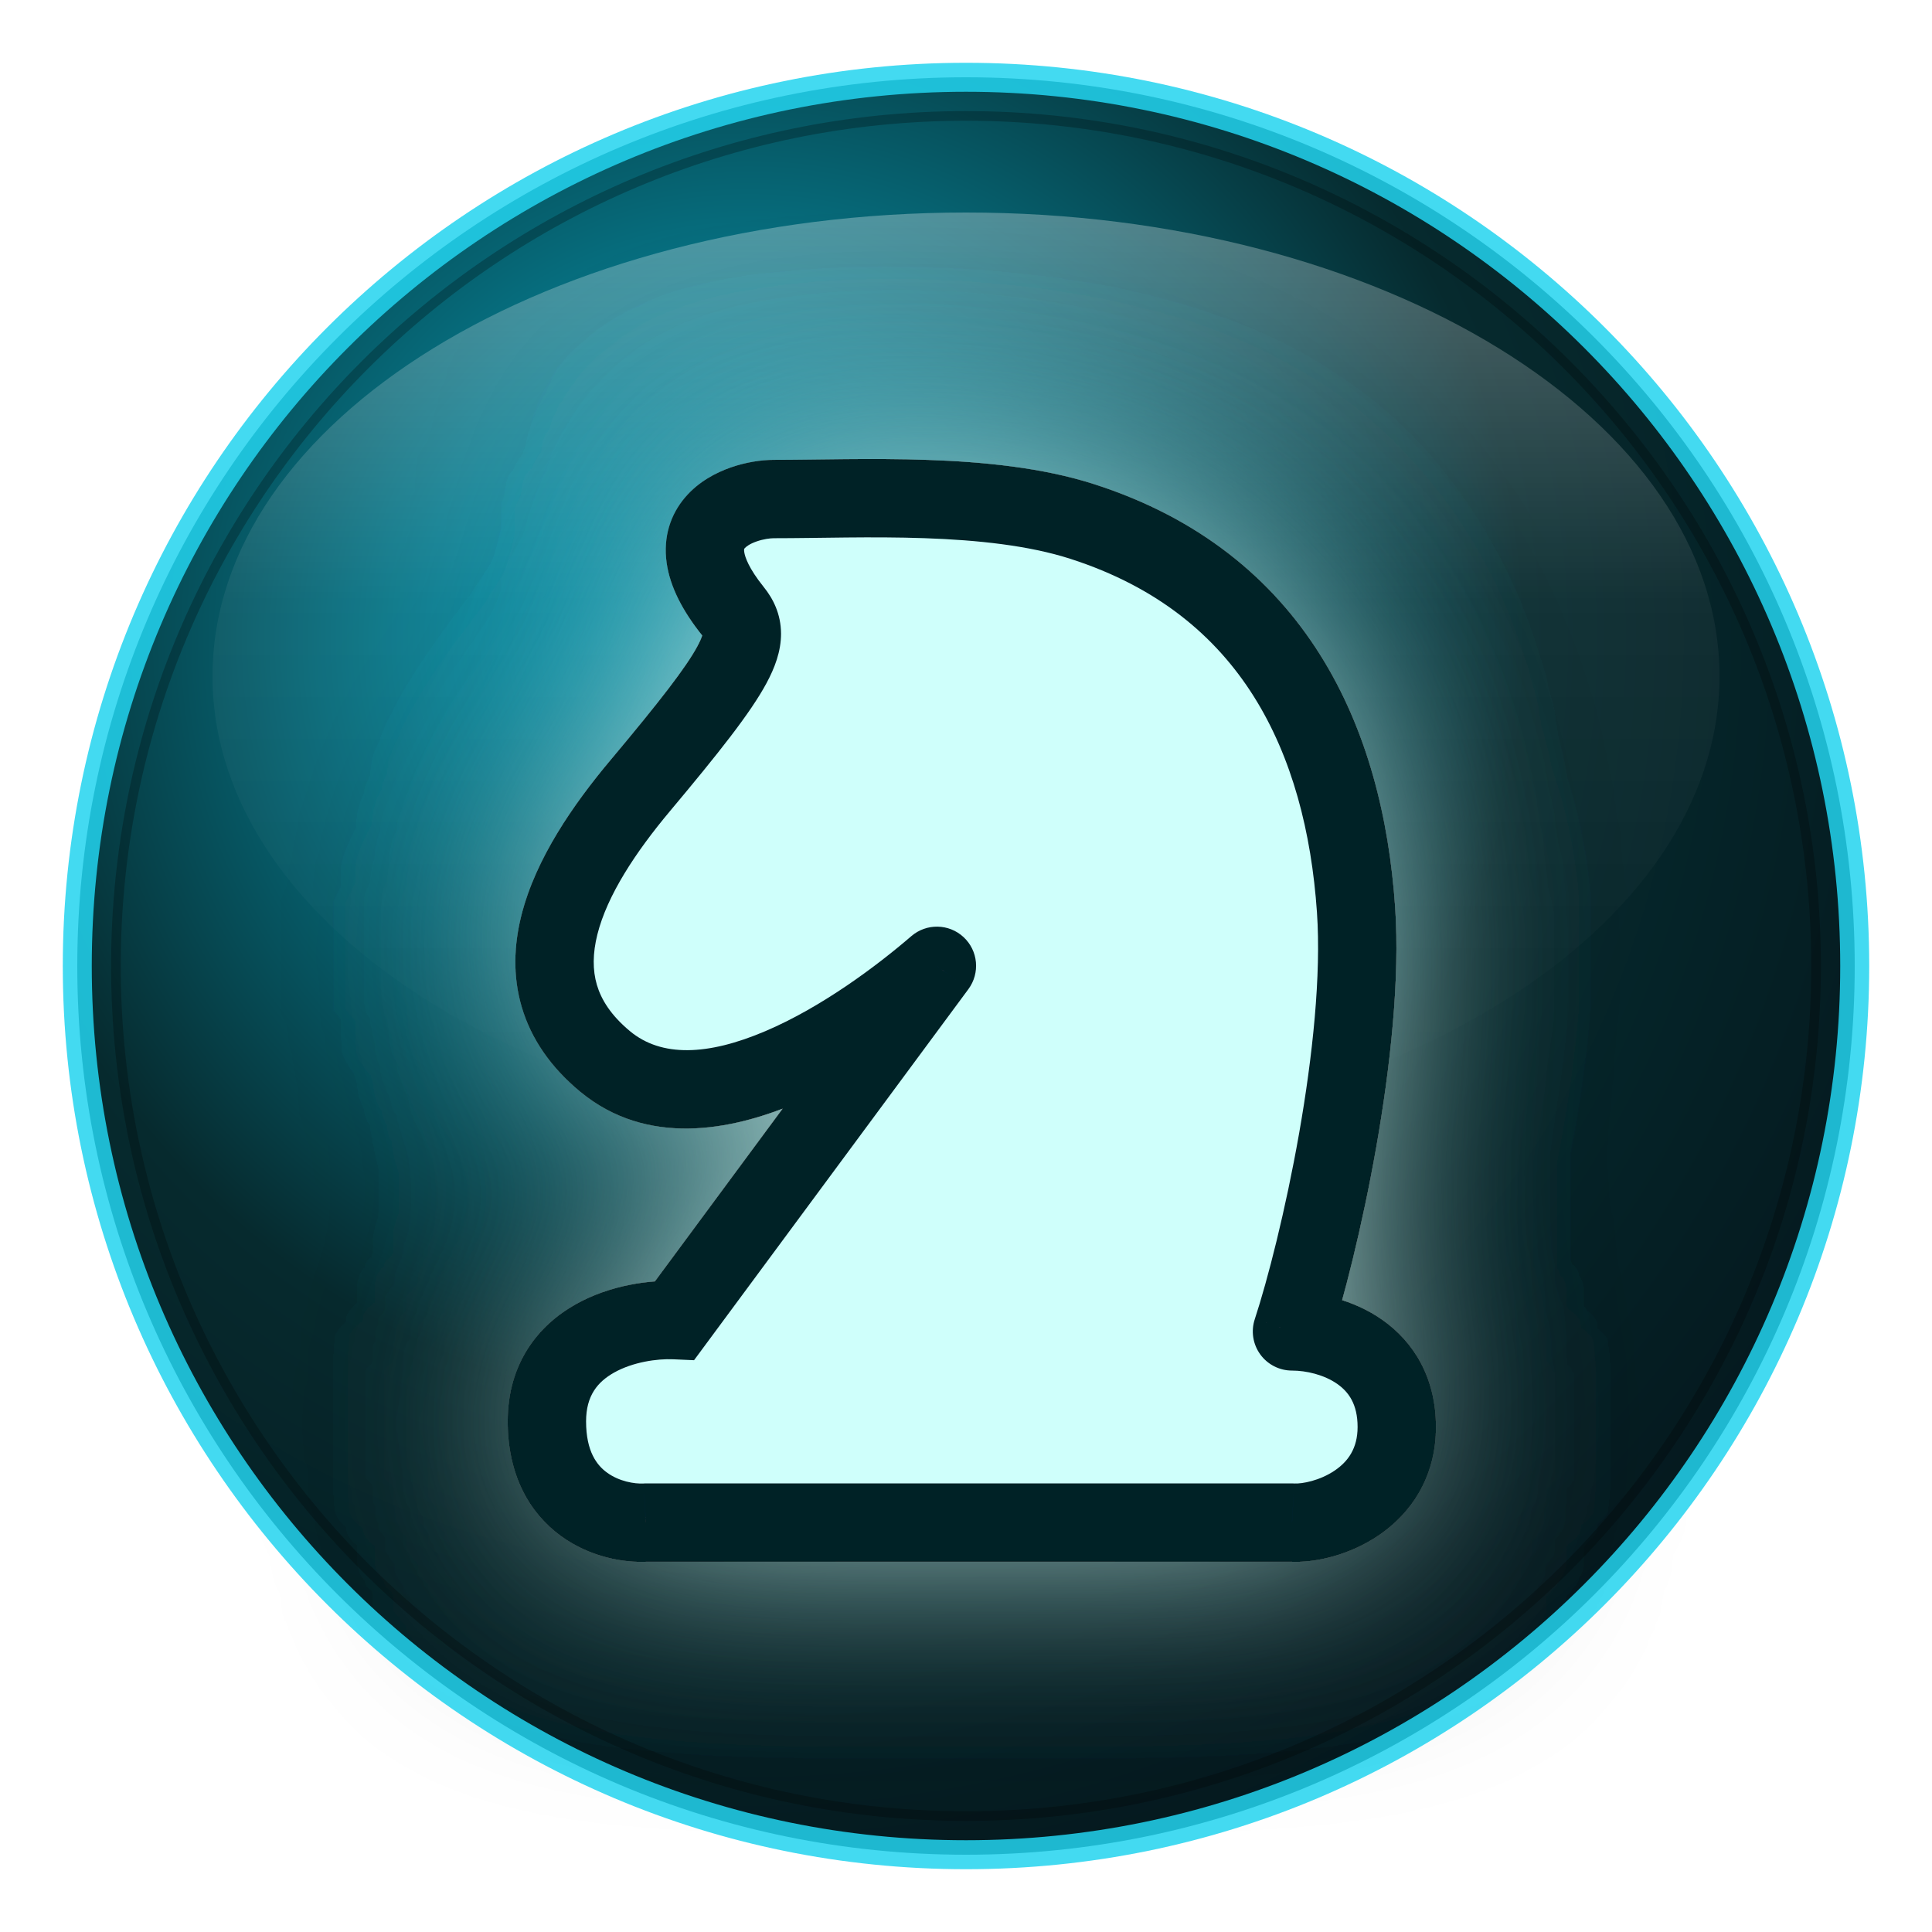
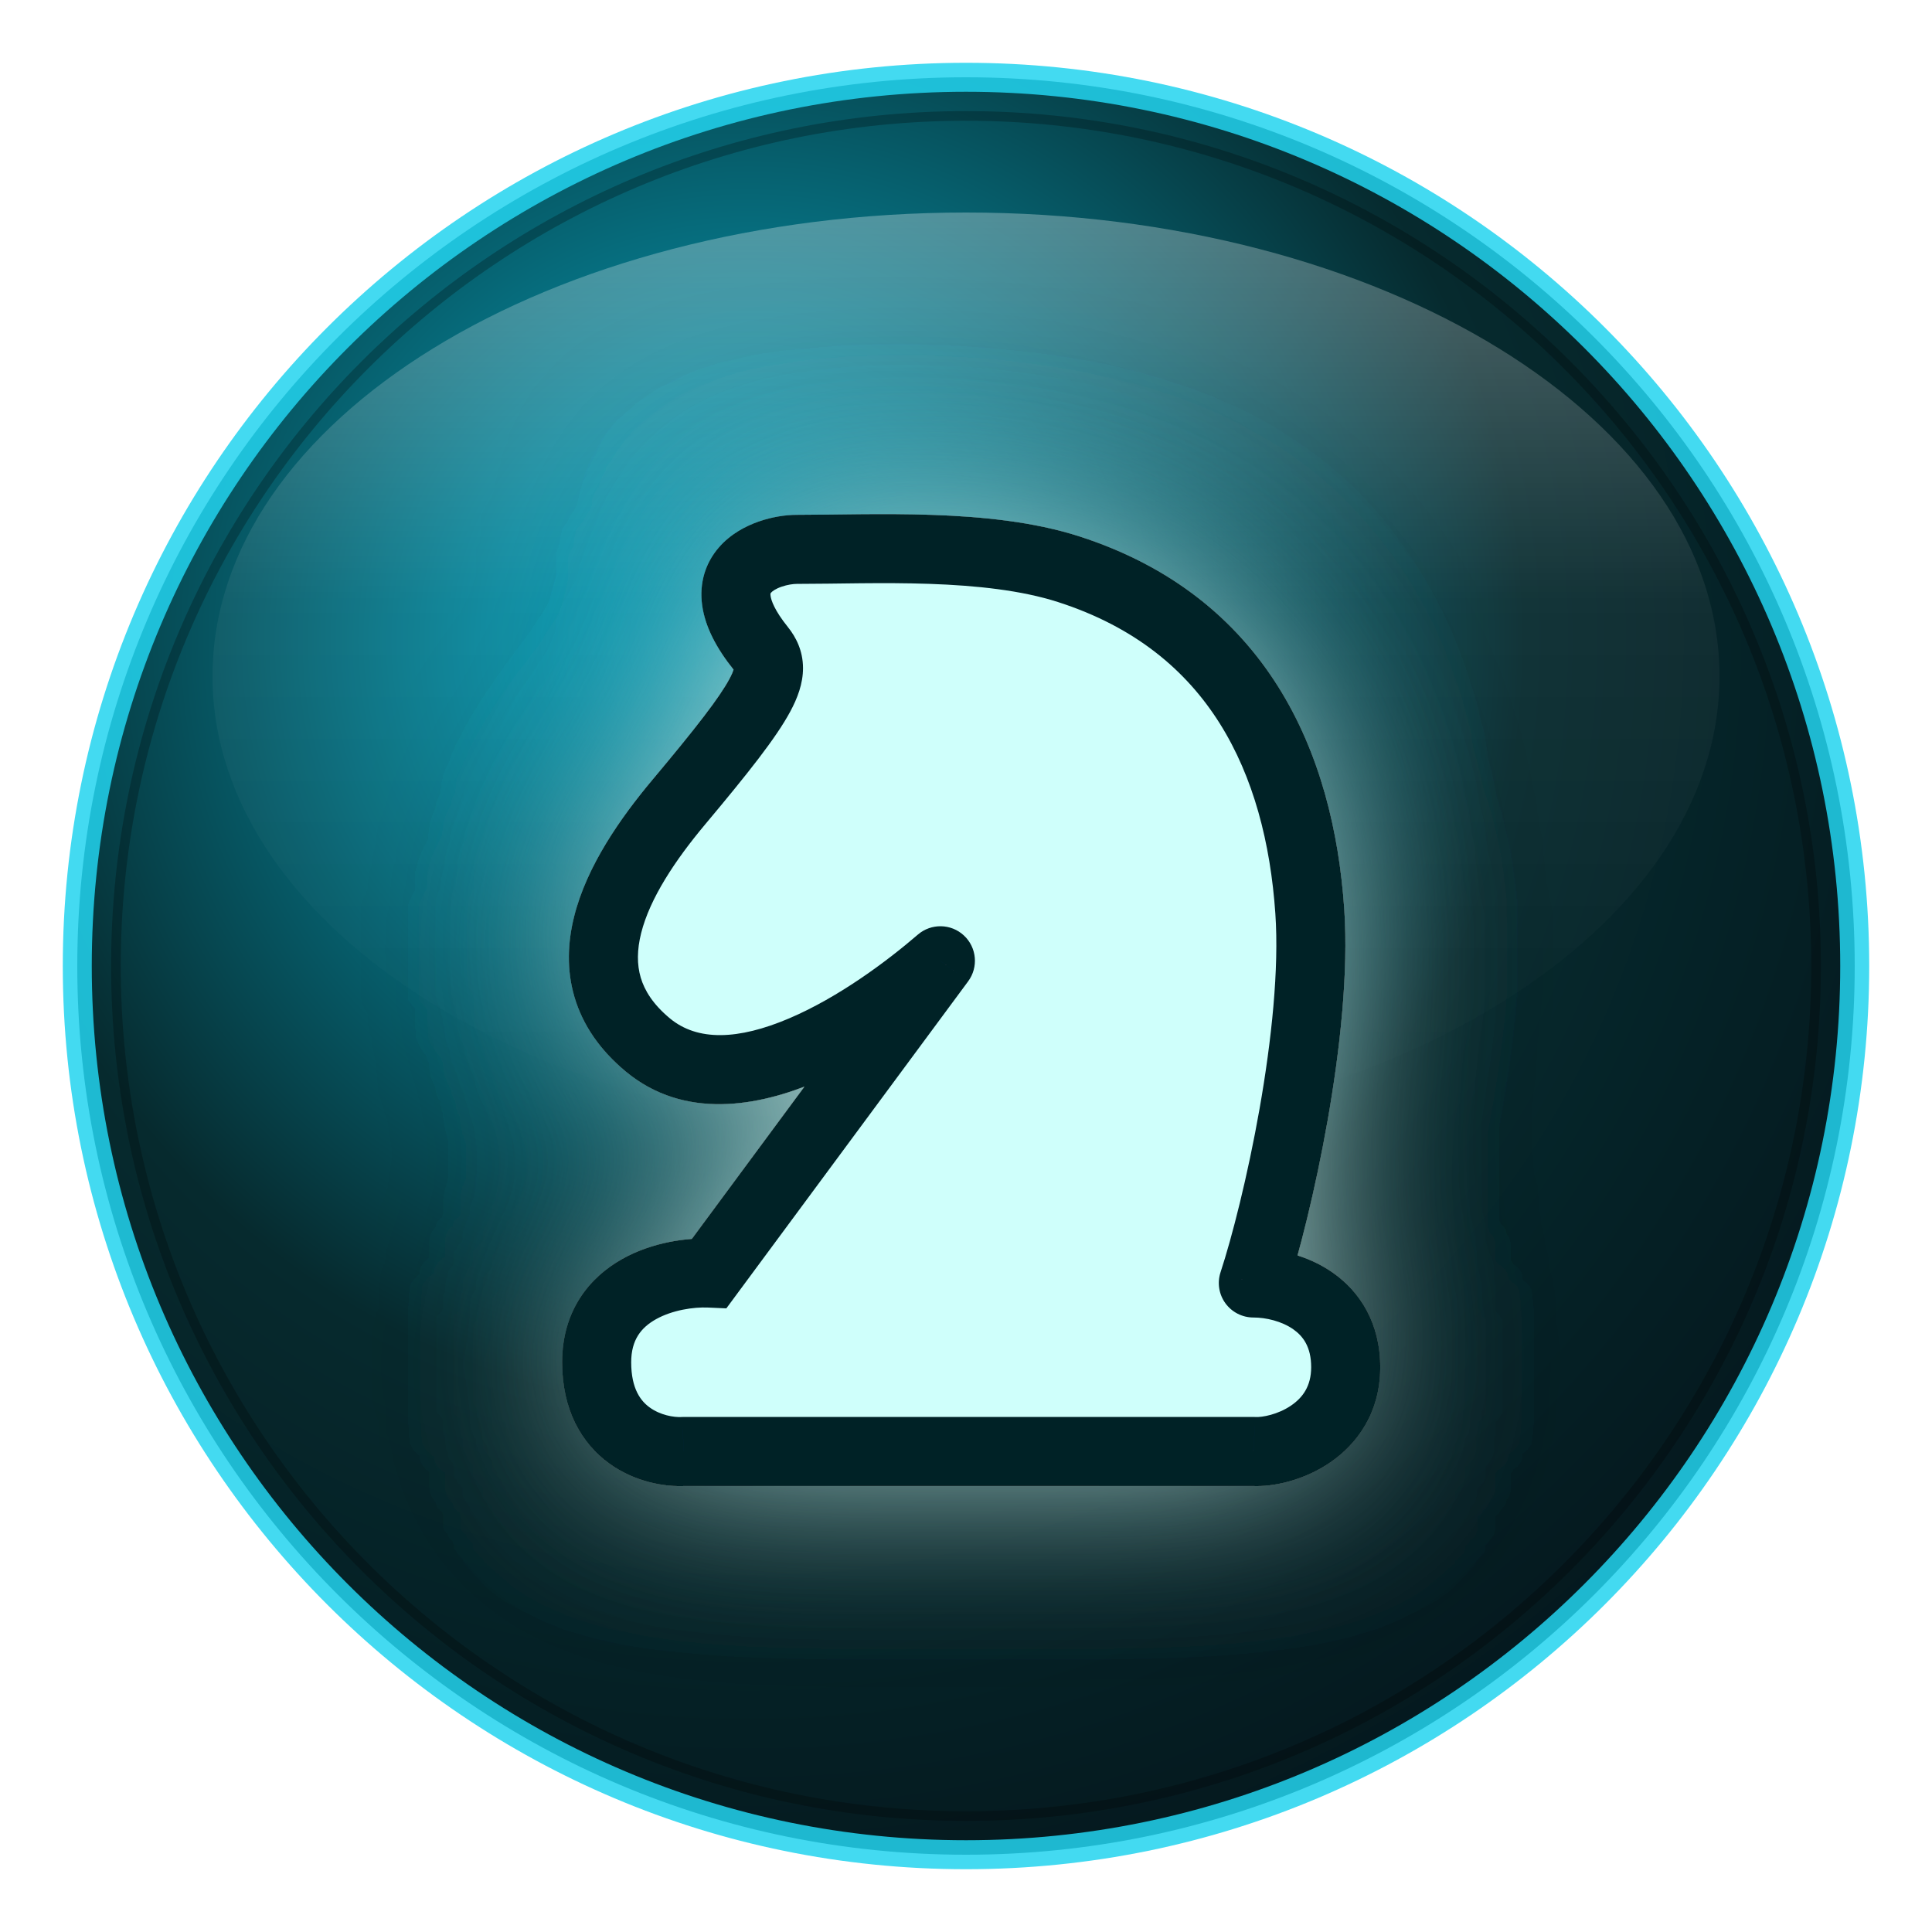
<svg xmlns="http://www.w3.org/2000/svg" width="200" height="200" viewBox="0 0 200 200">
  <defs>
    <radialGradient id="bgavatar_cyber_knightsvg" cx="38%" cy="32%" r="78%">
      <stop offset="0%" stop-color="#06B6D4" />
      <stop offset="55%" stop-color="#062A2E" />
      <stop offset="100%" stop-color="#04141A" />
    </radialGradient>
    <linearGradient id="glossavatar_cyber_knightsvg" x1="0" y1="0" x2="0" y2="1">
      <stop offset="0%" stop-color="#FFFFFF" stop-opacity="0.30" />
      <stop offset="42%" stop-color="#FFFFFF" stop-opacity="0.05" />
      <stop offset="100%" stop-color="#FFFFFF" stop-opacity="0" />
    </linearGradient>
    <filter id="glowavatar_cyber_knightsvg" x="-30%" y="-30%" width="160%" height="160%">
      <feGaussianBlur stdDeviation="3.2" result="b" />
      <feMerge>
        <feMergeNode in="b" />
        <feMergeNode in="SourceGraphic" />
      </feMerge>
    </filter>
  </defs>
  <circle cx="100" cy="100" r="92" fill="url(#bgavatar_cyber_knightsvg)" />
  <ellipse cx="100" cy="70" rx="78" ry="48" fill="url(#glossavatar_cyber_knightsvg)" />
-   <g transform="translate(50.22 45.00) scale(3.6875)" filter="url(#glowavatar_cyber_knightsvg)">
+   <g transform="translate(56.13 51.00) scale(3.25)" filter="url(#glowavatar_cyber_knightsvg)">
    <path d="M5.329 24.857L12.683 14.911C10.667 16.647 6.113 19.868 3.368 17.594C0.622 15.321 2.364 12.226 4.348 9.858C7.127 6.542 7.583 5.733 6.963 4.964C5.002 2.528 7.181 1.806 8.107 1.806C10.558 1.806 14.154 1.595 16.768 2.438C22.161 4.175 24.122 8.595 24.449 13.332C24.711 17.121 23.414 22.857 22.651 25.173C23.796 25.173 25.593 25.805 25.593 27.857C25.593 29.91 23.578 30.594 22.651 30.541H13.5L4.512 30.541C3.586 30.594 1.734 30.067 1.734 27.699C1.734 25.331 4.13 24.805 5.329 24.857Z" fill="#CFFFFB" />
    <path d="M12.683 14.911L13.567 15.565C13.9 15.114 13.842 14.485 13.431 14.104C13.021 13.723 12.389 13.712 11.965 14.077L12.683 14.911ZM5.329 24.857L5.281 25.956L5.865 25.982L6.213 25.511L5.329 24.857ZM4.512 30.541L4.512 29.441L4.481 29.441L4.449 29.443L4.512 30.541ZM13.5 30.541L13.5 31.641H13.5V30.541ZM22.651 25.173L21.607 24.829C21.496 25.164 21.553 25.532 21.76 25.818C21.967 26.104 22.299 26.273 22.651 26.273V25.173ZM22.651 30.541L22.714 29.443L22.683 29.441H22.651V30.541ZM24.449 13.332L25.547 13.256L25.547 13.256L24.449 13.332ZM16.768 2.438L16.431 3.485L16.768 2.438ZM8.107 1.806L8.107 2.906L8.107 2.906L8.107 1.806ZM6.963 4.964L7.82 4.274L7.82 4.274L6.963 4.964ZM4.348 9.858L3.505 9.151L3.505 9.151L4.348 9.858ZM3.368 17.594L4.069 16.747L4.069 16.747L3.368 17.594ZM11.798 14.257L4.444 24.203L6.213 25.511L13.567 15.565L11.798 14.257ZM5.377 23.758C4.631 23.726 3.516 23.865 2.543 24.412C1.506 24.994 0.634 26.054 0.634 27.699H2.834C2.834 26.976 3.159 26.589 3.621 26.329C4.146 26.034 4.828 25.936 5.281 25.956L5.377 23.758ZM0.634 27.699C0.634 29.214 1.248 30.277 2.128 30.918C2.951 31.516 3.909 31.677 4.574 31.639L4.449 29.443C4.188 29.458 3.758 29.382 3.423 29.138C3.145 28.937 2.834 28.553 2.834 27.699H0.634ZM4.512 31.641L13.5 31.641L13.5 29.441L4.512 29.441L4.512 31.641ZM22.651 26.273C23.055 26.273 23.555 26.391 23.921 26.647C24.235 26.867 24.493 27.209 24.493 27.857H26.693C26.693 26.453 26.052 25.453 25.182 24.844C24.363 24.271 23.392 24.073 22.651 24.073V26.273ZM24.493 27.857C24.493 28.46 24.222 28.827 23.851 29.079C23.43 29.365 22.933 29.455 22.714 29.443L22.589 31.639C23.296 31.68 24.27 31.454 25.088 30.898C25.956 30.308 26.693 29.307 26.693 27.857H24.493ZM22.651 29.441H13.5V31.641H22.651V29.441ZM23.696 25.517C24.097 24.299 24.624 22.234 25.018 19.996C25.41 17.768 25.686 15.283 25.547 13.256L23.352 13.408C23.473 15.169 23.232 17.448 22.851 19.614C22.471 21.771 21.968 23.731 21.607 24.829L23.696 25.517ZM25.547 13.256C25.375 10.77 24.77 8.288 23.439 6.174C22.095 4.038 20.045 2.337 17.106 1.391L16.431 3.485C18.884 4.275 20.512 5.653 21.578 7.346C22.657 9.06 23.197 11.157 23.352 13.408L25.547 13.256ZM17.106 1.391C15.652 0.922 13.979 0.76 12.414 0.707C10.861 0.653 9.277 0.706 8.107 0.706L8.107 2.906C9.388 2.906 10.828 2.853 12.339 2.905C13.838 2.957 15.27 3.111 16.431 3.485L17.106 1.391ZM8.107 0.706C7.752 0.706 7.32 0.772 6.9 0.918C6.487 1.062 5.994 1.315 5.617 1.756C5.21 2.231 4.993 2.863 5.095 3.594C5.19 4.276 5.549 4.961 6.106 5.653L7.82 4.274C7.397 3.748 7.293 3.429 7.274 3.291C7.261 3.201 7.279 3.197 7.288 3.187C7.326 3.142 7.429 3.063 7.623 2.996C7.812 2.93 8 2.906 8.107 2.906L8.107 0.706ZM6.106 5.653C6.15 5.708 6.107 5.668 6.107 5.591C6.106 5.562 6.115 5.648 5.961 5.934C5.642 6.528 4.916 7.468 3.505 9.151L5.192 10.564C6.559 8.932 7.45 7.81 7.898 6.977C8.128 6.551 8.309 6.083 8.307 5.582C8.304 5.033 8.086 4.604 7.82 4.274L6.106 5.653ZM3.505 9.151C2.488 10.365 1.421 11.889 1.018 13.493C0.811 14.316 0.769 15.195 1.029 16.072C1.291 16.956 1.835 17.753 2.666 18.442L4.069 16.747C3.528 16.298 3.26 15.857 3.138 15.447C3.015 15.03 3.018 14.562 3.151 14.03C3.428 12.927 4.224 11.719 5.192 10.564L3.505 9.151ZM2.666 18.442C4.535 19.989 6.894 19.55 8.73 18.768C10.614 17.966 12.356 16.644 13.401 15.744L11.965 14.077C10.994 14.914 9.451 16.07 7.868 16.744C6.237 17.439 4.946 17.473 4.069 16.747L2.666 18.442Z" fill="#022027" />
  </g>
  <circle cx="100" cy="100" r="92" fill="none" stroke="#22D3EE" stroke-width="3" opacity="0.85" />
  <circle cx="100" cy="100" r="88" fill="none" stroke="#000000" stroke-width="1" opacity="0.25" />
</svg>
